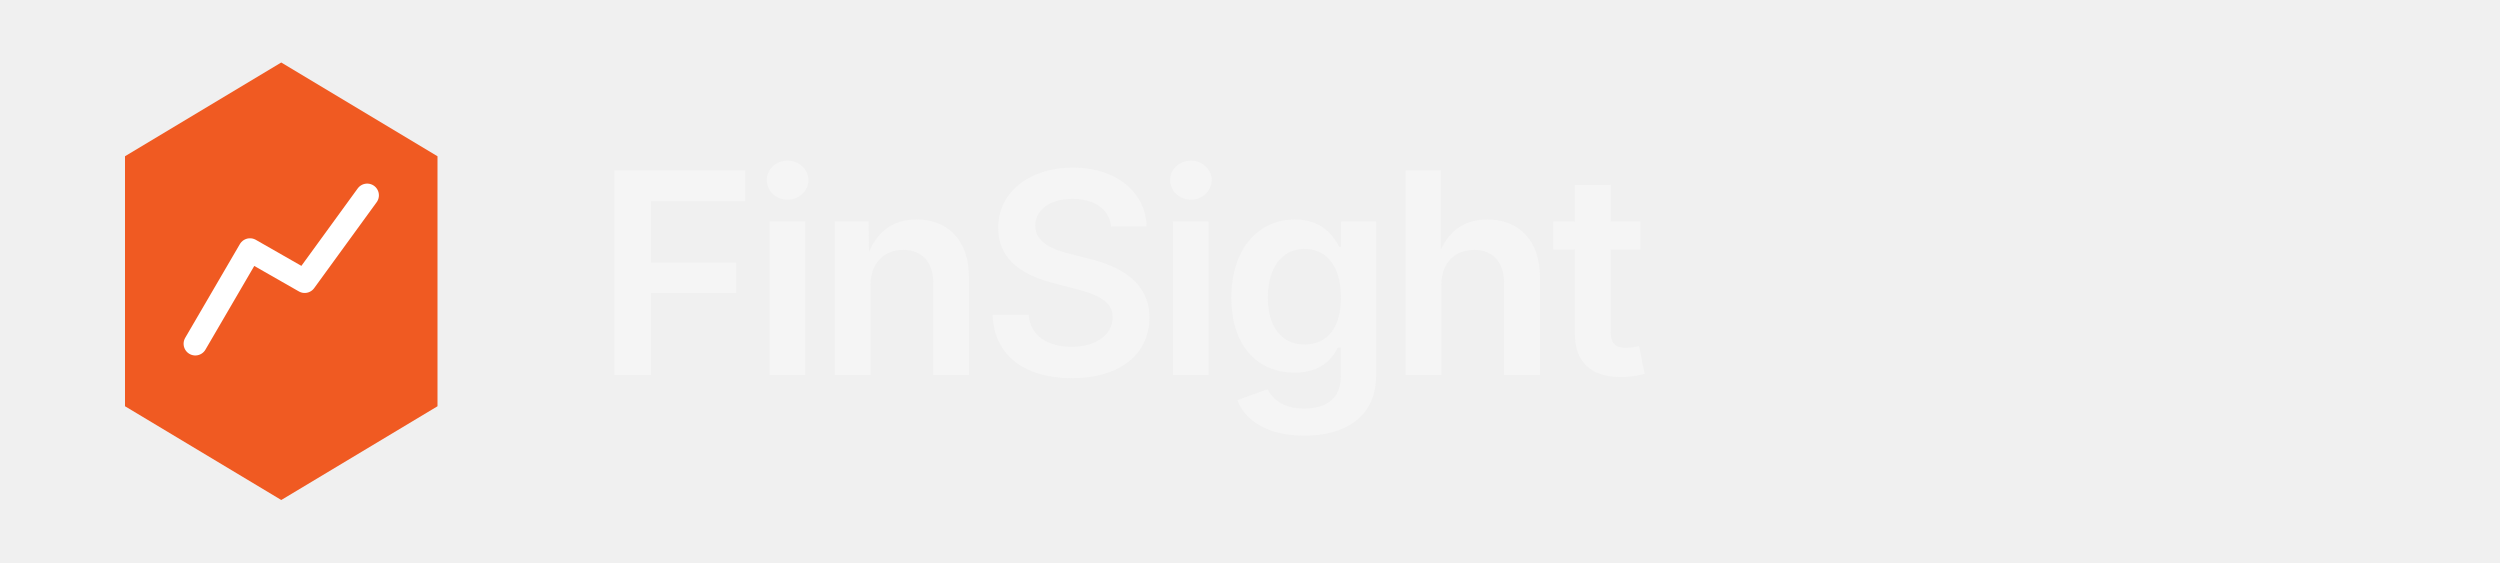
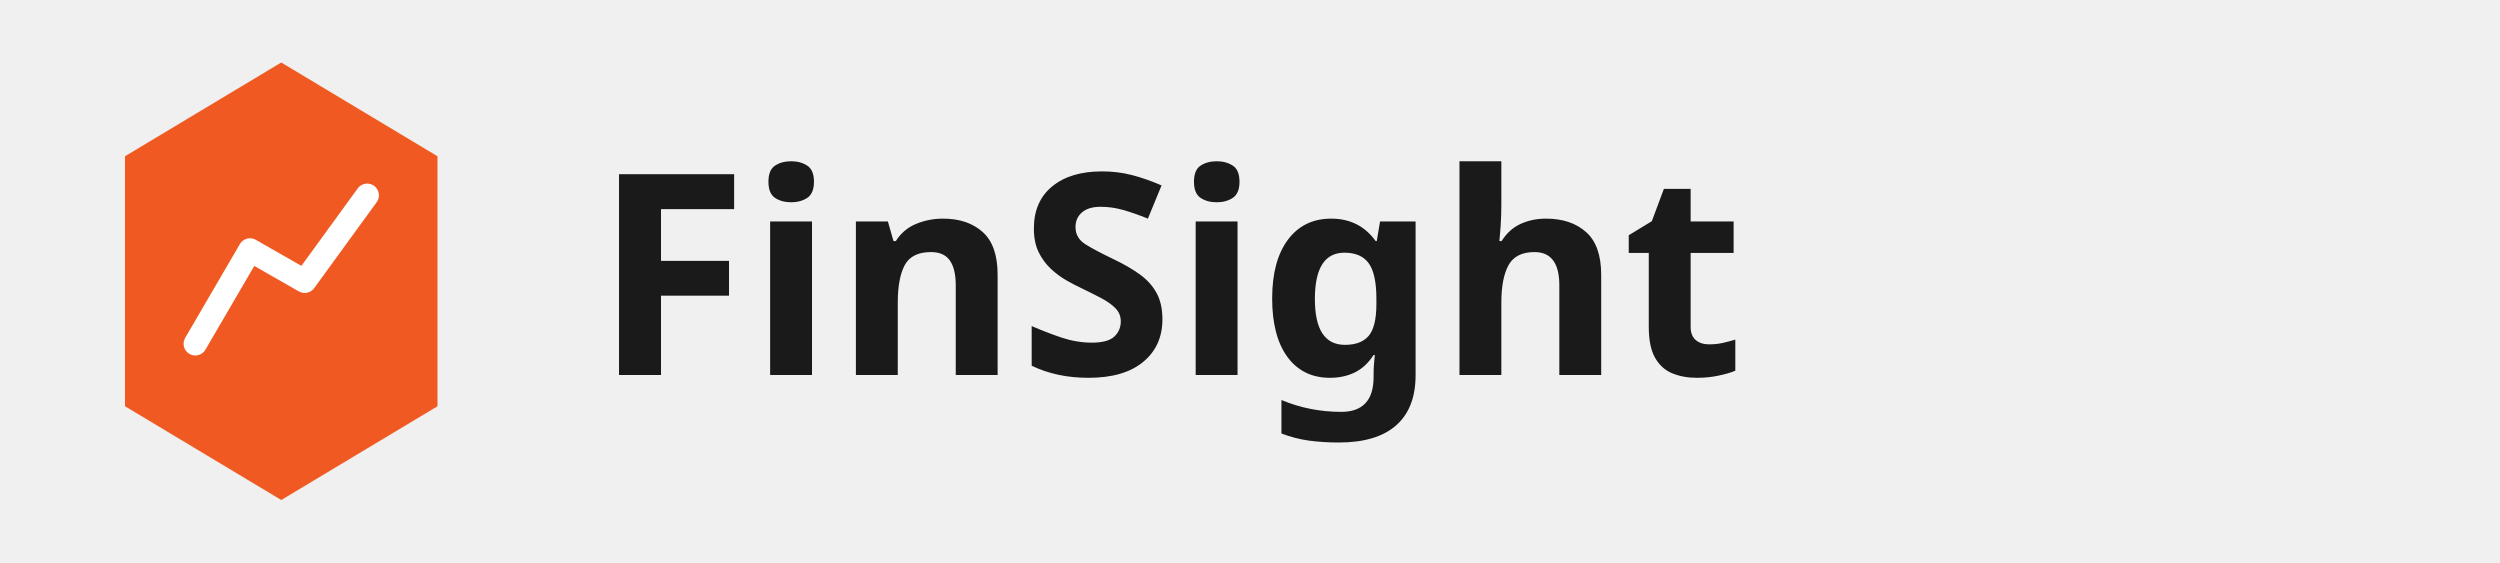
- <svg xmlns="http://www.w3.org/2000/svg" viewBox="0 0 320 72" fill="none" role="img" aria-label="FinSight">
+ <svg xmlns="http://www.w3.org/2000/svg" viewBox="0 0 320 72" fill="none">
  <path d="M36 8 56 20v32L36 64 16 52V20L36 8z" fill="#F05A22" />
  <path d="M25 44 32 32l7 4 8-11" stroke="#FFFFFF" stroke-width="3" stroke-linecap="round" stroke-linejoin="round" />
-   <text x="76" y="48" font-family="system-ui, -apple-system, 'Segoe UI', sans-serif" font-size="36" font-weight="600" letter-spacing="-0.03em" fill="#F5F5F5">FinSight</text>
+   <text x="76" y="48" font-family="system-ui, sans-serif" font-size="36" font-weight="700" fill="#1a1a1a">FinSight</text>
</svg>
